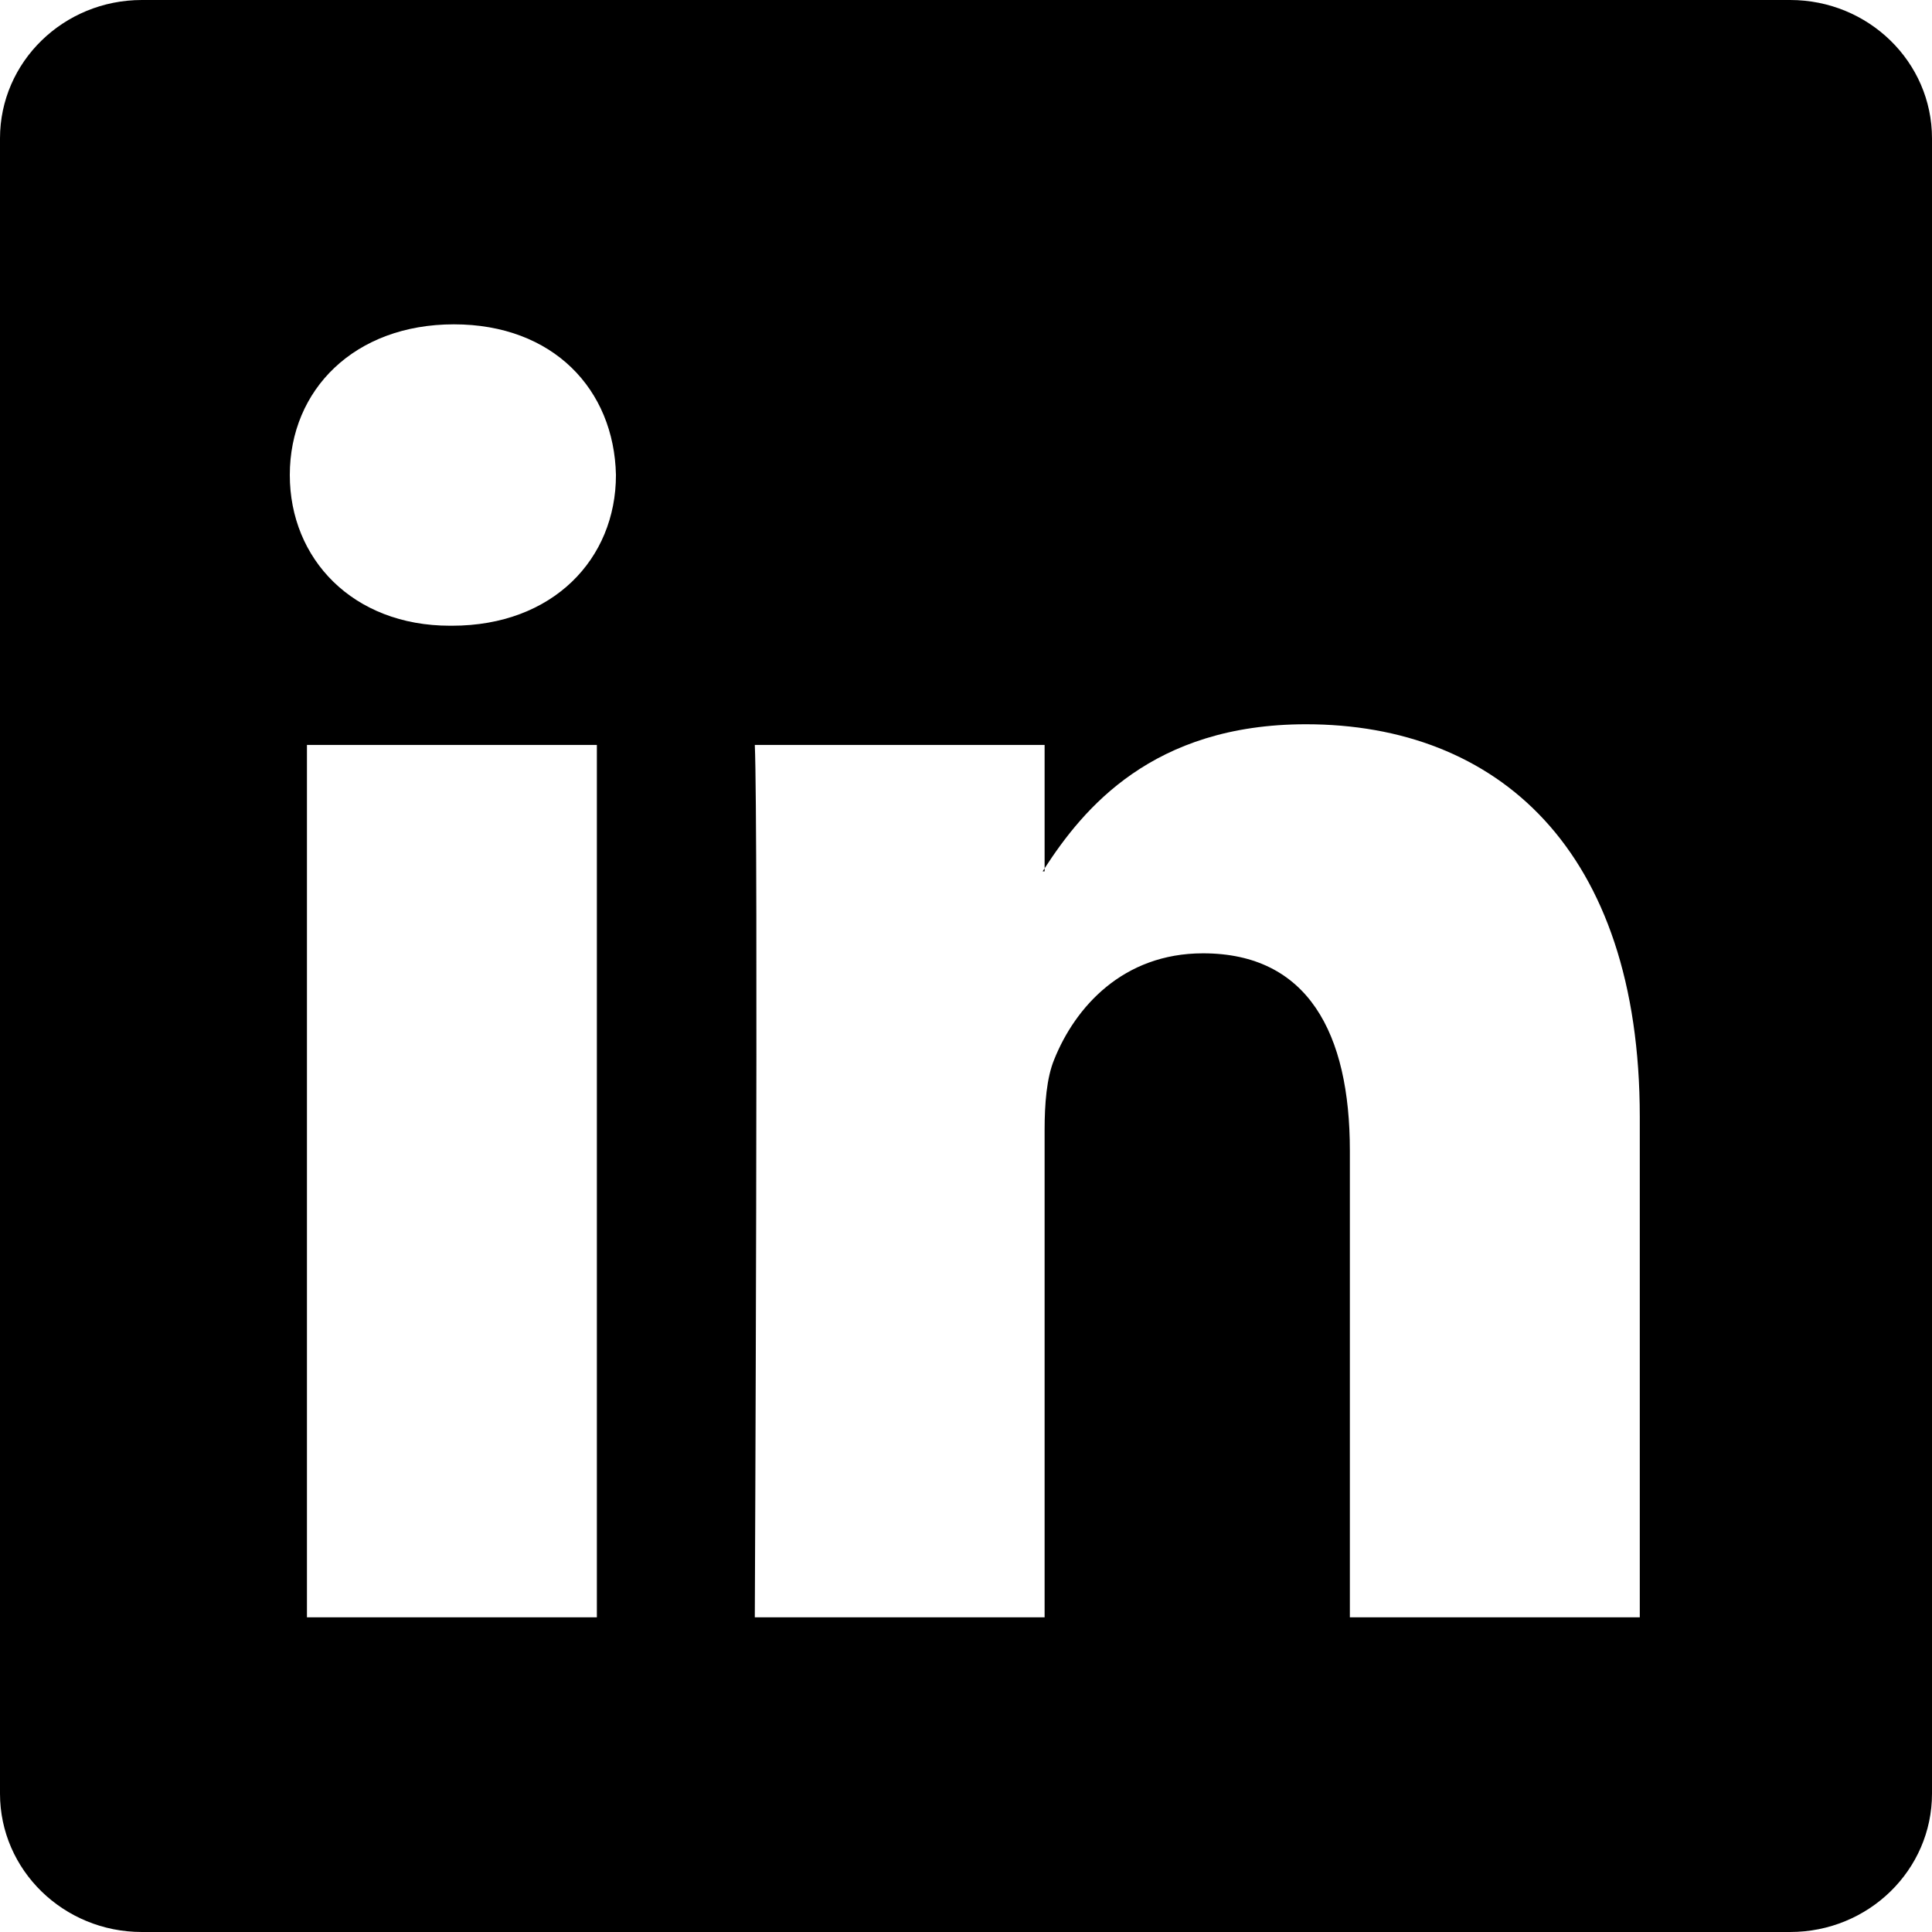
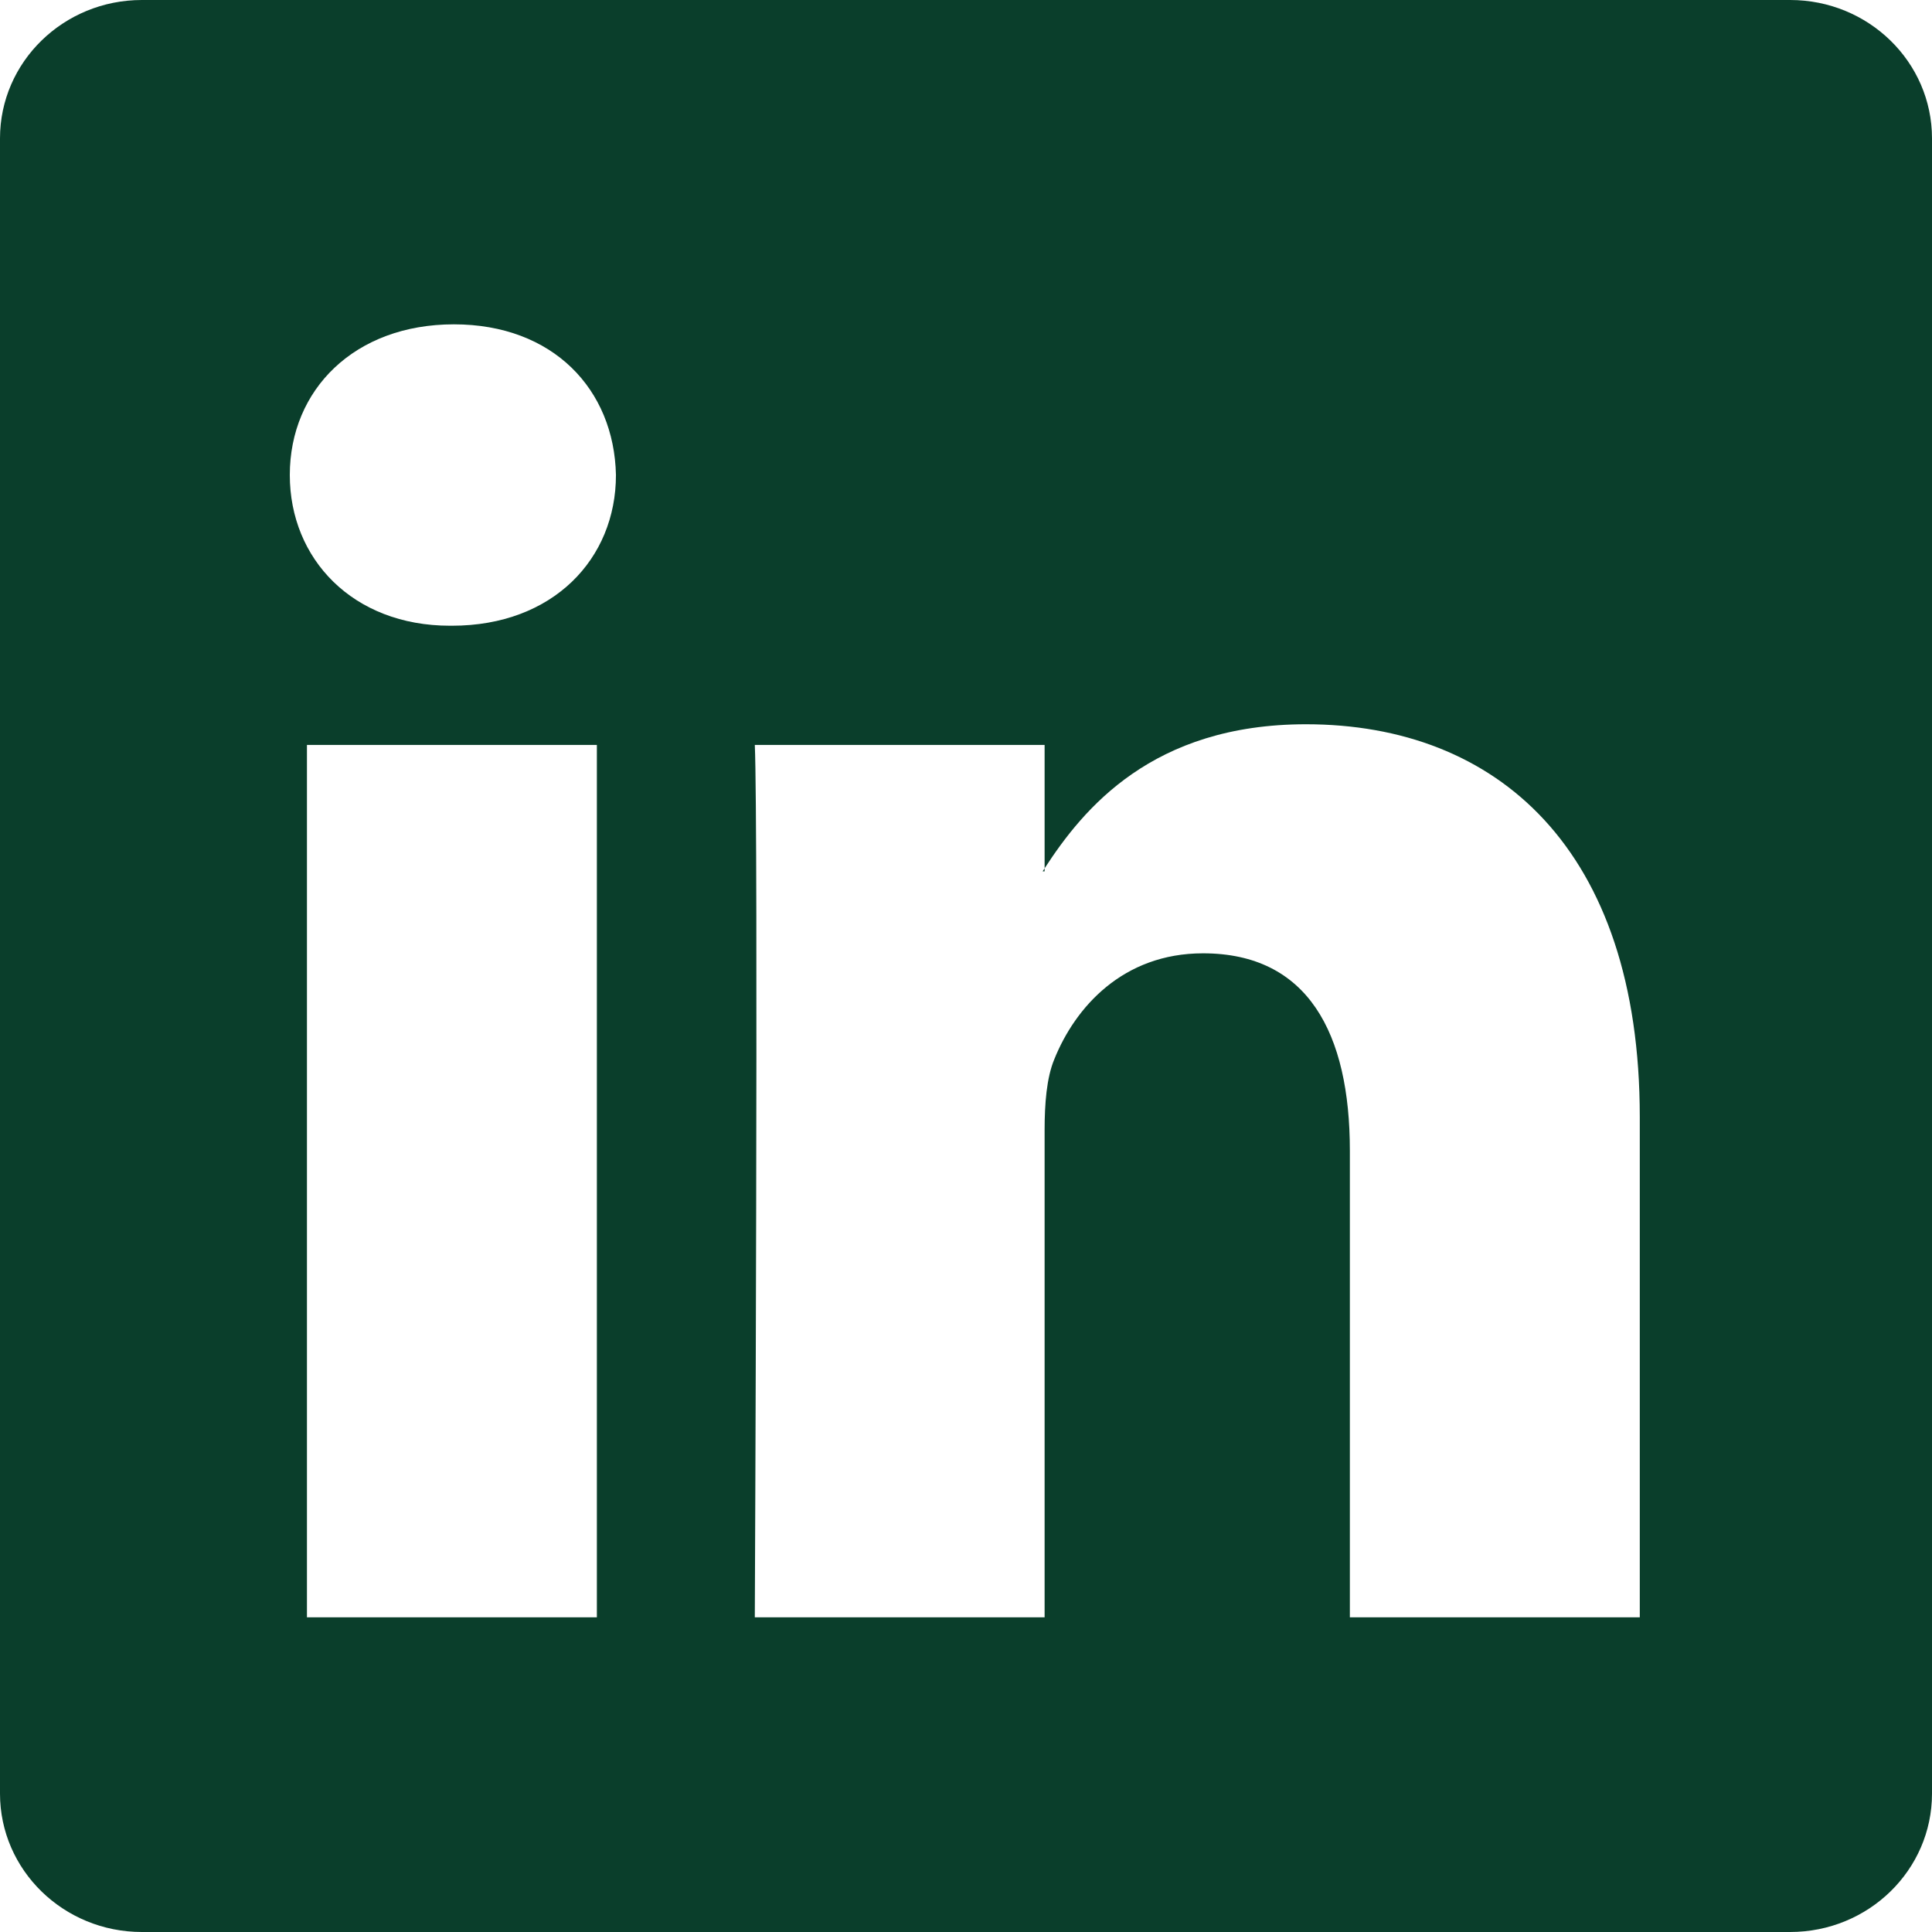
- <svg xmlns="http://www.w3.org/2000/svg" width="16" height="16" fill="currentColor" class="bi bi-linkedin" viewBox="0 0 16 16">
-   <path d="M0 1.146C0 .513.526 0 1.175 0h13.65C15.474 0 16 .513 16 1.146v13.708c0 .633-.526 1.146-1.175 1.146H1.175C.526 16 0 15.487 0 14.854V1.146zm4.943 12.248V6.169H2.542v7.225h2.401zm-1.2-8.212c.837 0 1.358-.554 1.358-1.248-.015-.709-.52-1.248-1.342-1.248-.822 0-1.359.54-1.359 1.248 0 .694.521 1.248 1.327 1.248h.016zm4.908 8.212V9.359c0-.216.016-.432.08-.586.173-.431.568-.878 1.232-.878.869 0 1.216.662 1.216 1.634v3.865h2.401V9.25c0-2.22-1.184-3.252-2.764-3.252-1.274 0-1.845.7-2.165 1.193v.025h-.016a5.54 5.54 0 0 1 .016-.025V6.169h-2.4c.03.678 0 7.225 0 7.225h2.4z" />
+ <svg xmlns="http://www.w3.org/2000/svg" width="16" height="16" fill="currentColor" class="bi bi-linkedin" viewBox="0 0 16 16" version="1.1" id="svg4">
+   <defs id="defs8" />
+   <path d="M0 1.146C0 .513.526 0 1.175 0h13.65C15.474 0 16 .513 16 1.146v13.708c0 .633-.526 1.146-1.175 1.146H1.175C.526 16 0 15.487 0 14.854V1.146zm4.943 12.248V6.169H2.542v7.225h2.401zm-1.2-8.212c.837 0 1.358-.554 1.358-1.248-.015-.709-.52-1.248-1.342-1.248-.822 0-1.359.54-1.359 1.248 0 .694.521 1.248 1.327 1.248h.016zm4.908 8.212V9.359c0-.216.016-.432.08-.586.173-.431.568-.878 1.232-.878.869 0 1.216.662 1.216 1.634v3.865h2.401V9.25c0-2.22-1.184-3.252-2.764-3.252-1.274 0-1.845.7-2.165 1.193v.025h-.016a5.54 5.54 0 0 1 .016-.025V6.169h-2.4c.03.678 0 7.225 0 7.225h2.4z" id="path2" style="fill:#0a3e2b;fill-opacity:1" />
</svg>
